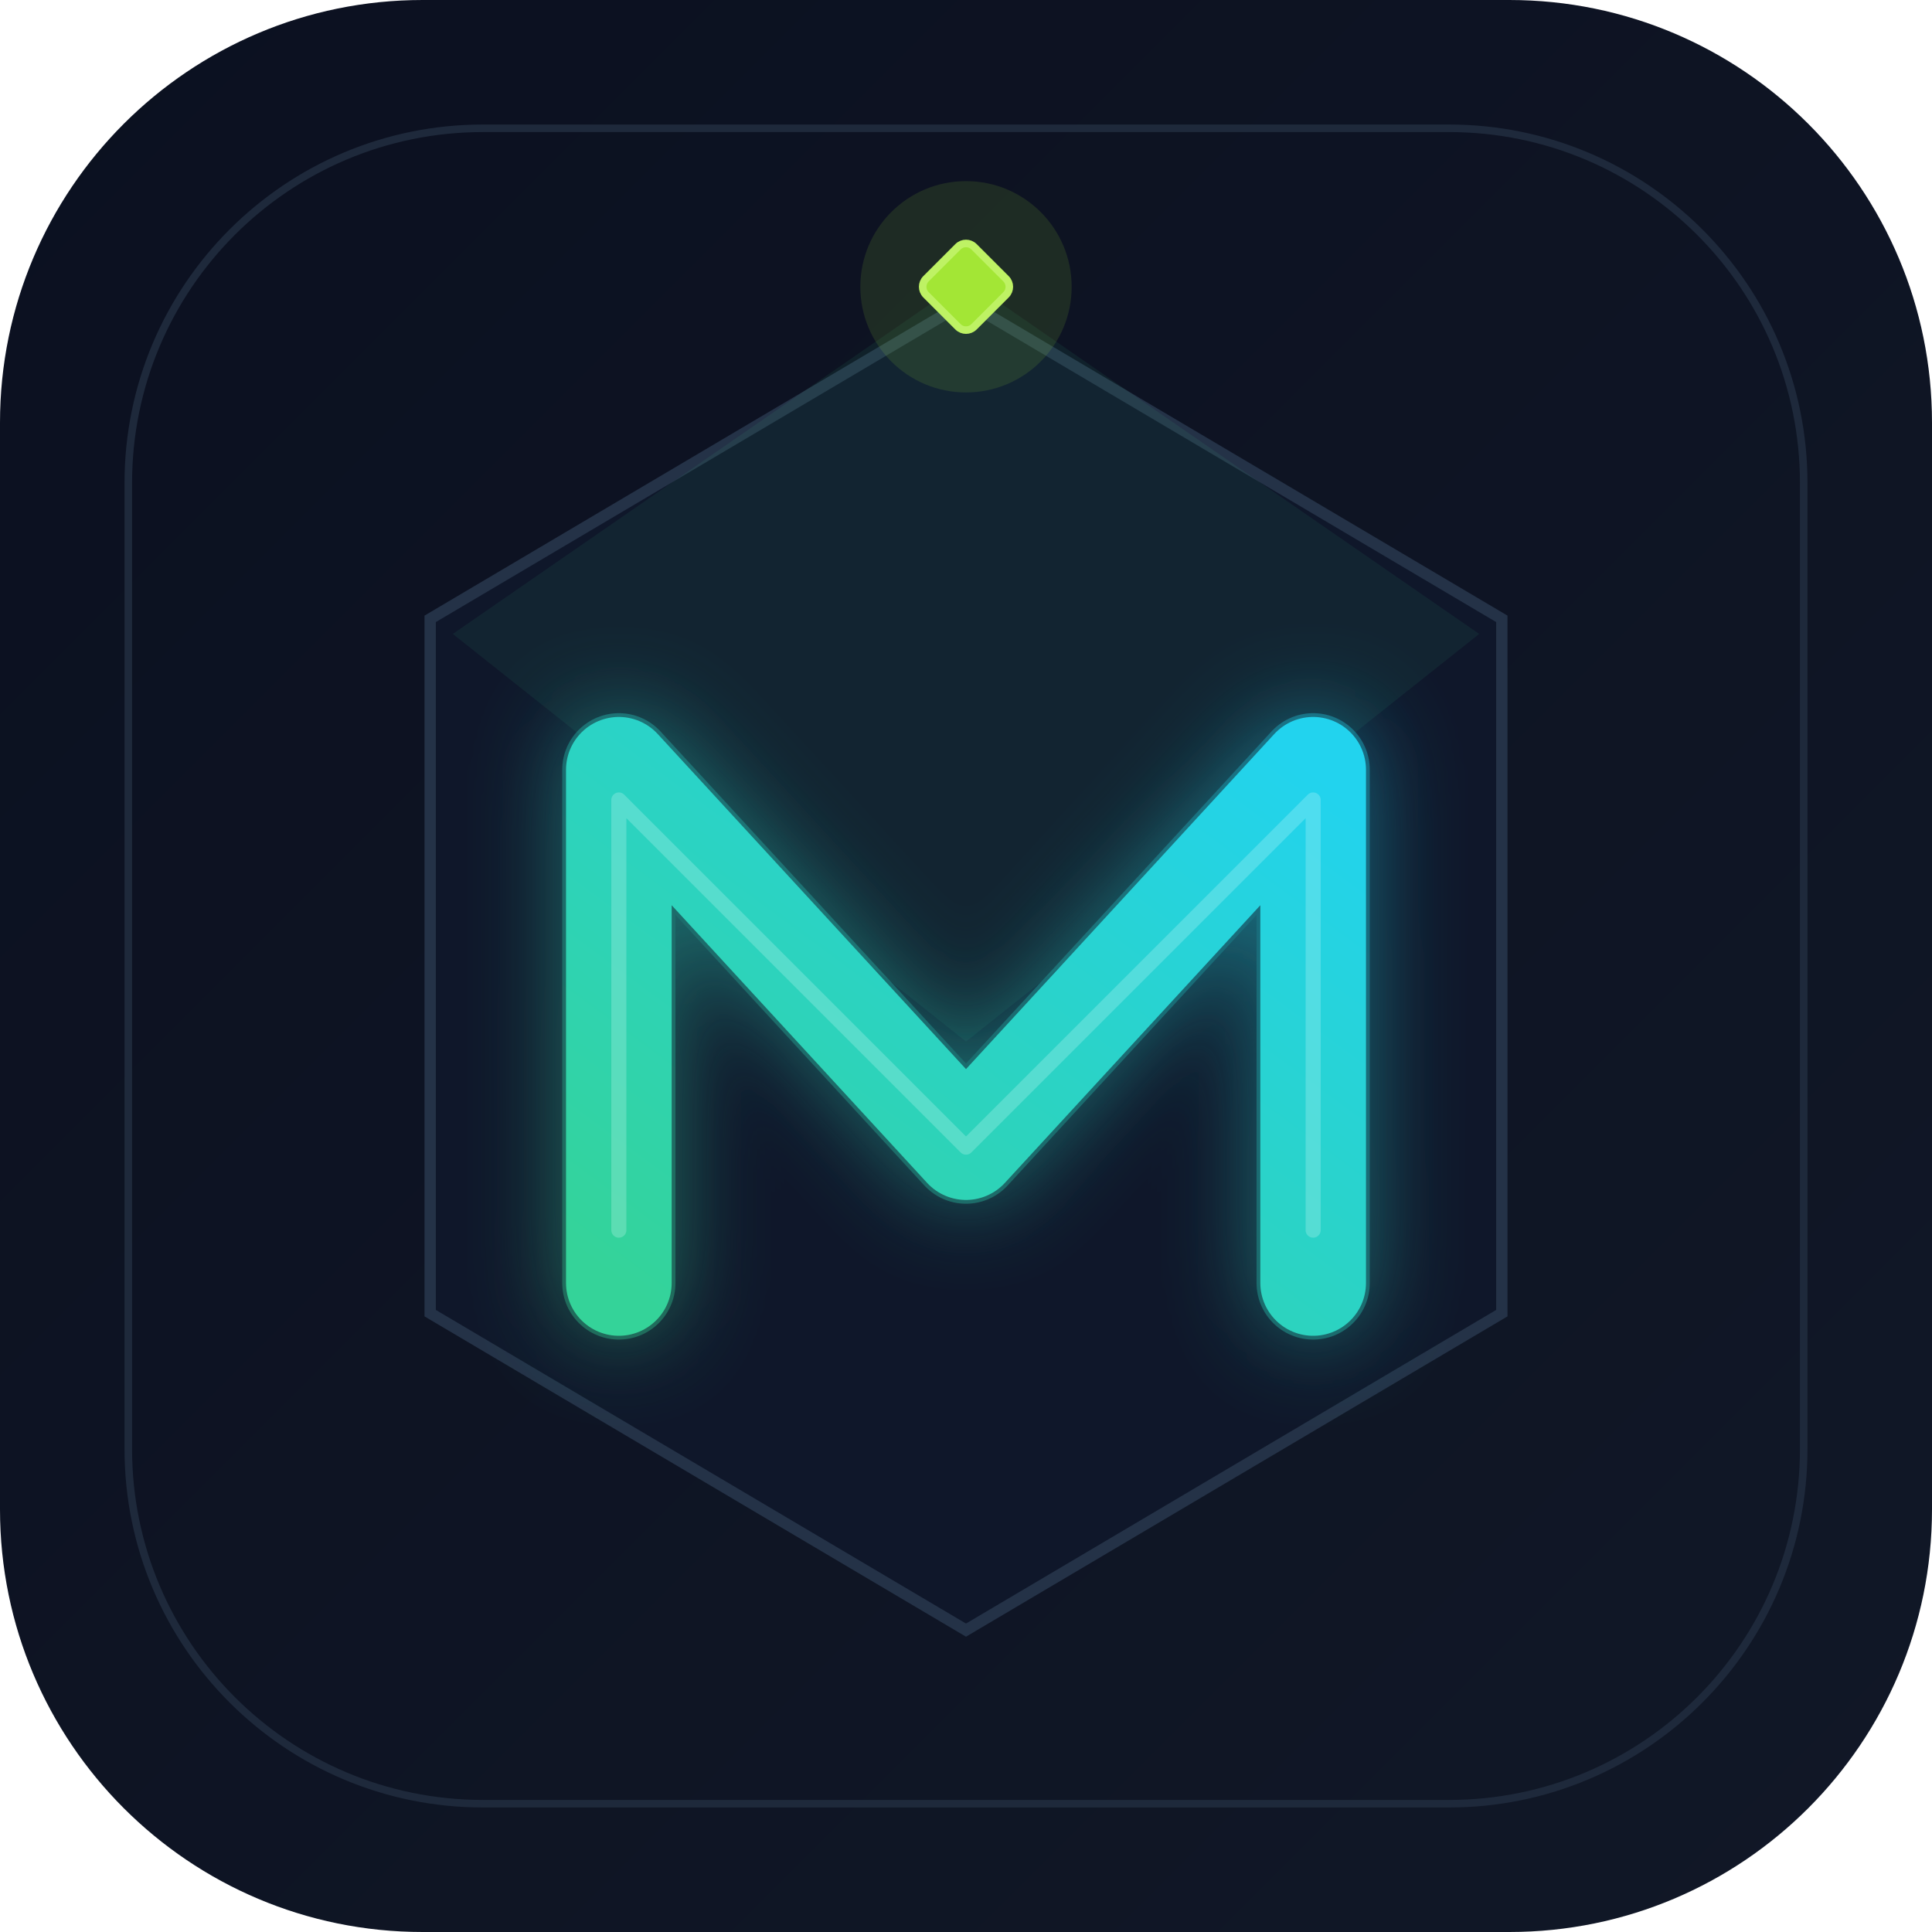
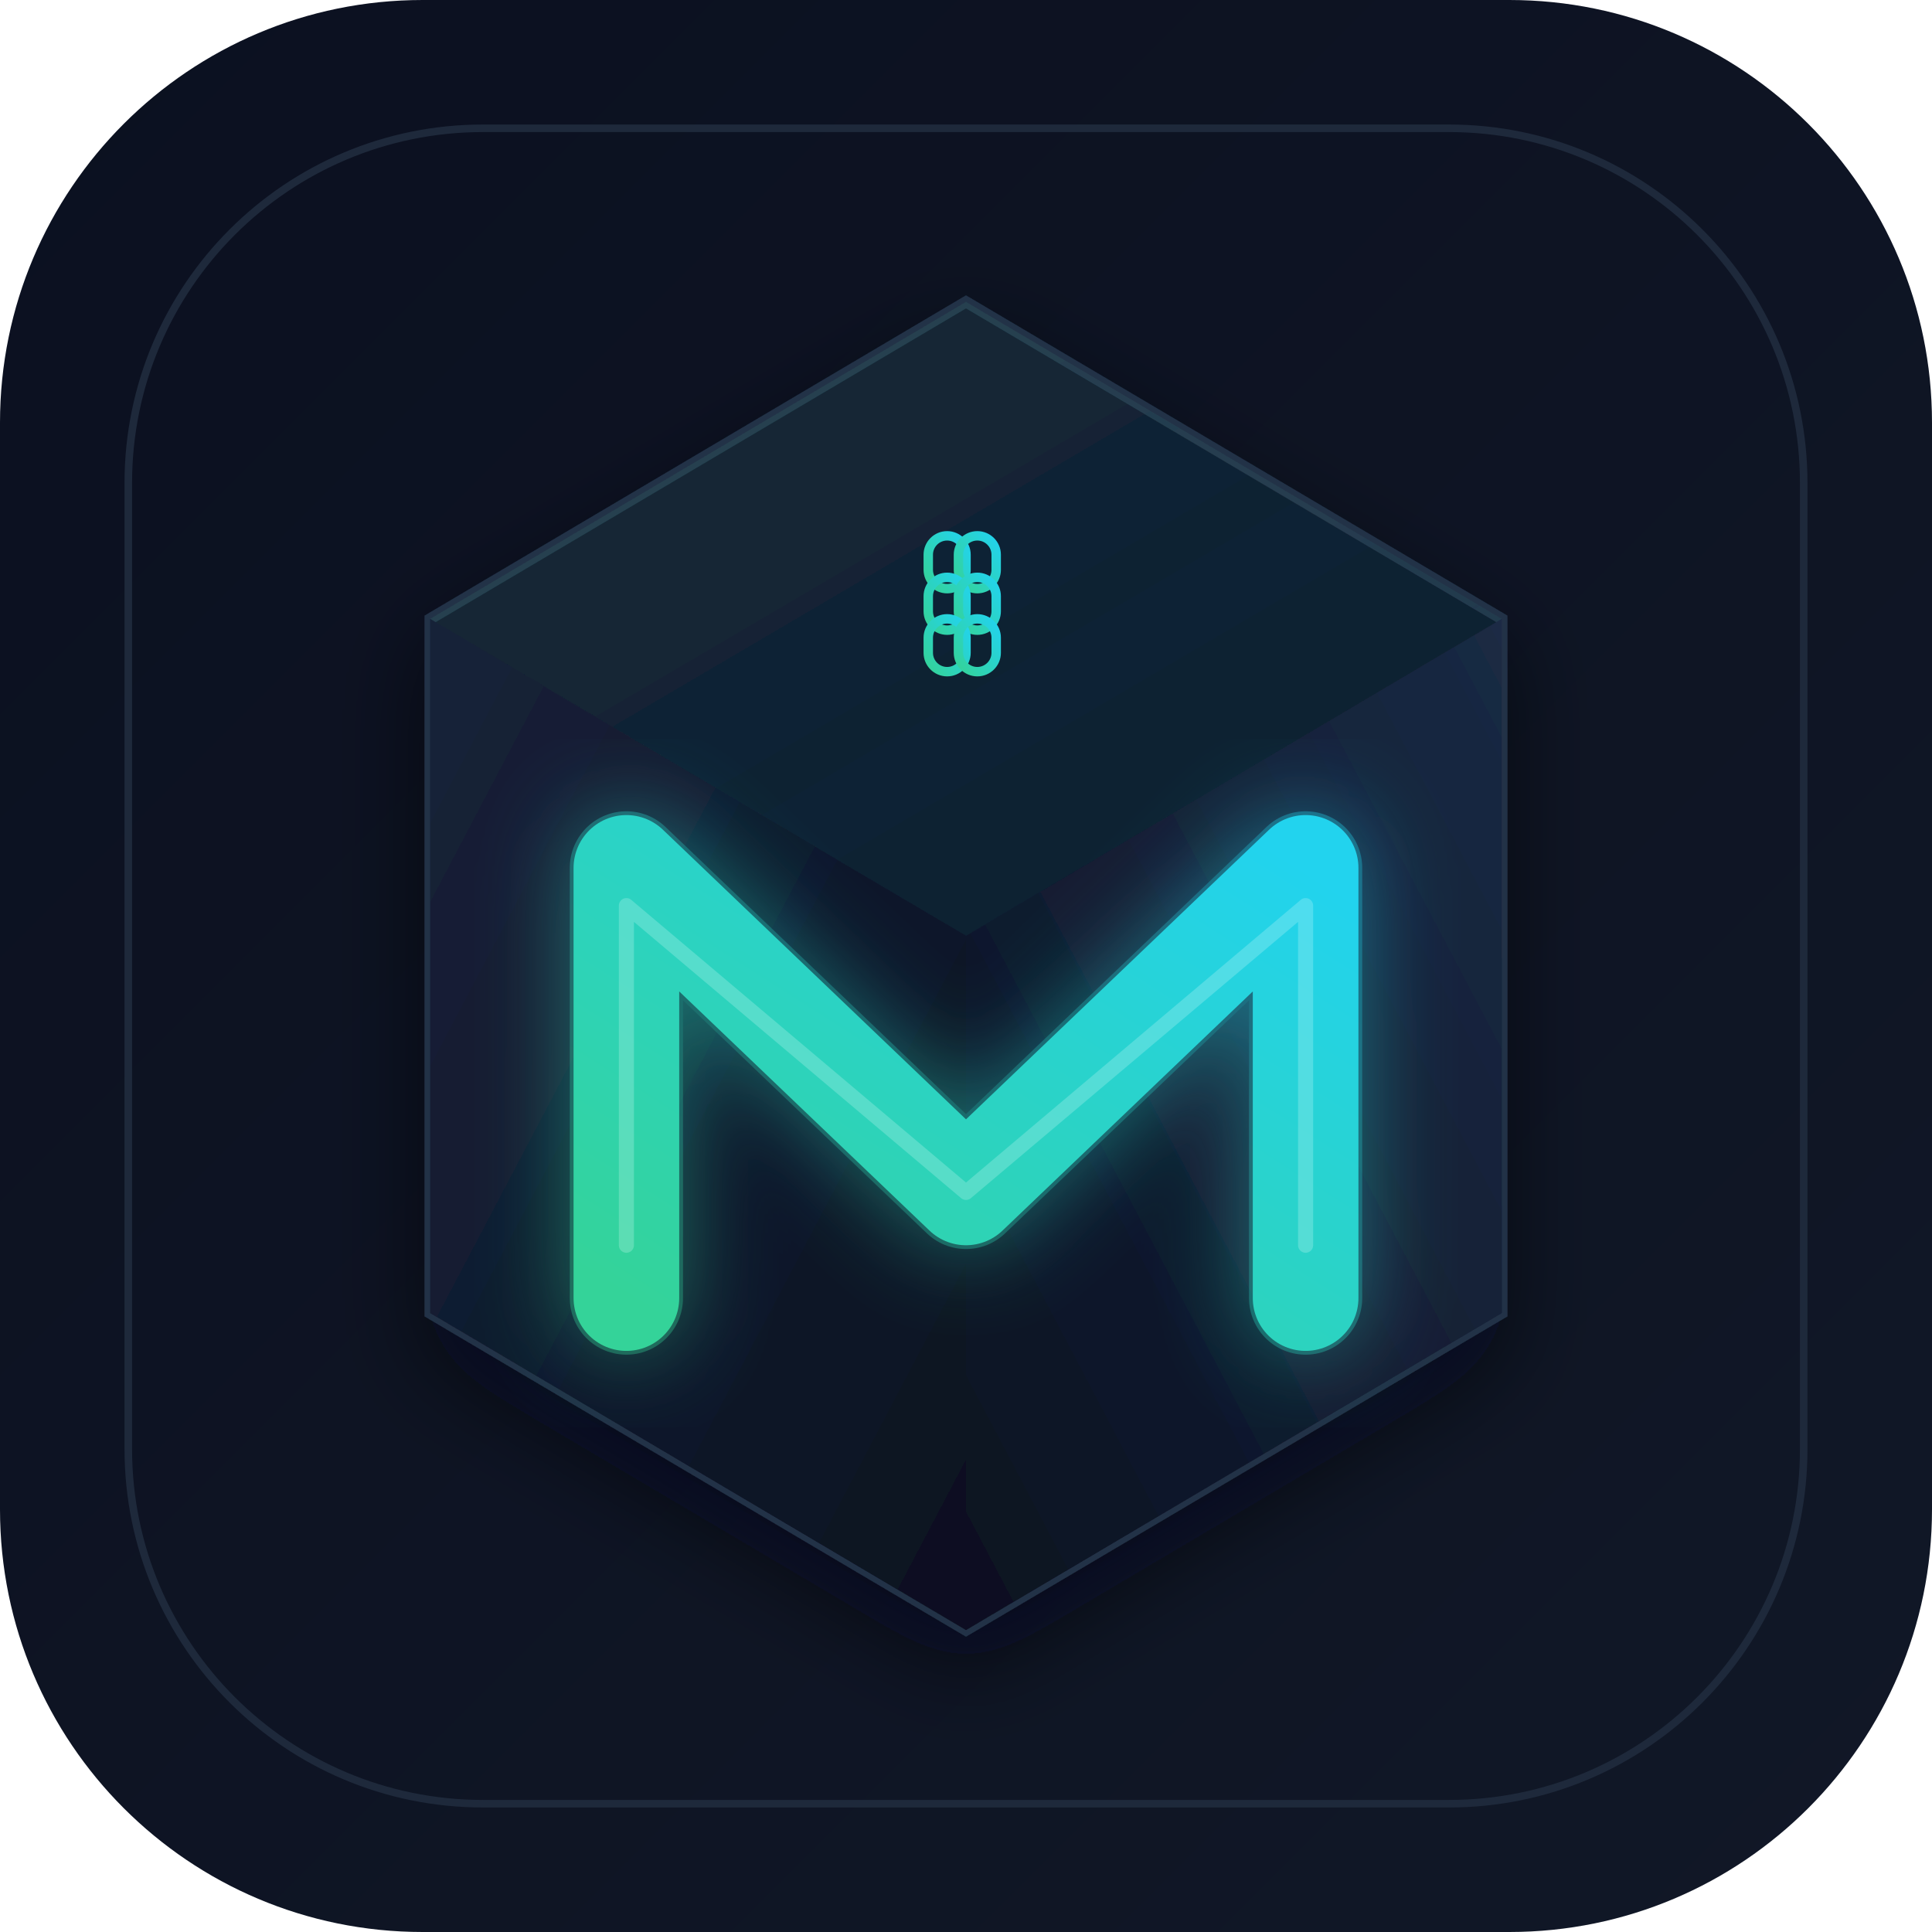
- <svg xmlns="http://www.w3.org/2000/svg" viewBox="0 0 512 512" role="img" aria-labelledby="title desc">
+ <svg xmlns="http://www.w3.org/2000/svg" width="1024" height="1024" viewBox="0 0 512 512" role="img" aria-labelledby="title desc" shape-rendering="geometricPrecision">
  <defs>
    <linearGradient id="bg" x1="0" y1="0" x2="1" y2="1">
      <stop offset="0" stop-color="#0B1020" />
      <stop offset="1" stop-color="#111827" />
    </linearGradient>
    <linearGradient id="mint" x1="0" y1="1" x2="1" y2="0">
      <stop offset="0" stop-color="#34D399" />
      <stop offset="1" stop-color="#22D3EE" />
    </linearGradient>
    <filter id="glow" x="-30%" y="-30%" width="160%" height="160%">
      <feGaussianBlur stdDeviation="12" result="blur" />
      <feMerge>
        <feMergeNode in="blur" />
        <feMergeNode in="SourceGraphic" />
      </feMerge>
    </filter>
+     <linearGradient id="faceL" x1="0" y1="0" x2="1" y2="1">
+       <stop offset="0" stop-color="#152239" />
+       <stop offset="1" stop-color="#0B1020" />
+     </linearGradient>
+     <linearGradient id="faceR" x1="1" y1="0" x2="0" y2="1">
+       <stop offset="0" stop-color="#1A2A44" />
+       <stop offset="1" stop-color="#0B1020" />
+     </linearGradient>
+     <linearGradient id="faceTop" x1="0" y1="0" x2="1" y2="1">
+       <stop offset="0" stop-color="#3DDC97" stop-opacity="0.10" />
+       <stop offset="1" stop-color="#22D3EE" stop-opacity="0.03" />
+     </linearGradient>
+     <filter id="softShadow" x="-30%" y="-30%" width="160%" height="160%">
+       <feDropShadow dx="0" dy="10" stdDeviation="12" flood-color="#020617" flood-opacity="0.55" />
+     </filter>
  </defs>
  <rect width="512" height="512" rx="112" fill="url(#bg)" />
  <rect x="34" y="34" width="444" height="444" rx="94" fill="none" stroke="#1E293B" stroke-width="2" />
-   <path d="M256 80 398 164 398 348 256 432 114 348 114 164Z" fill="#0F172A" stroke="#243247" stroke-width="3" />
-   <path d="M256 74 392 168 256 276 120 168Z" fill="#3DDC97" opacity="0.07" />
+   <g filter="url(#softShadow)">
+     <path d="M256 80 398 164 398 348 256 432 114 348 114 164Z" fill="#0F172A" stroke="#243247" stroke-width="3" />
+     <path d="M114 164 256 248 256 432 114 348Z" fill="url(#faceL)" />
+     <path d="M256 248 398 164 398 348 256 432Z" fill="url(#faceR)" />
+     <path d="M256 80 398 164 256 248 114 164Z" fill="url(#faceTop)" />
+   </g>
+   <g transform="translate(256 158)" fill="none" stroke="url(#mint)" stroke-width="2.5" stroke-linejoin="round" stroke-linecap="round">
+     <rect x="-10" y="-16" width="10" height="14" rx="5" />
+     <rect x="-2" y="-16" width="10" height="14" rx="5" />
+     <rect x="-10" y="-5" width="10" height="14" rx="5" />
+     <rect x="-2" y="-5" width="10" height="14" rx="5" />
+     <rect x="-10" y="6" width="10" height="14" rx="5" />
+     <rect x="-2" y="6" width="10" height="14" rx="5" />
+   </g>
  <g filter="url(#glow)" opacity="0.45">
-     <path d="M164 340V204L256 304 348 204V340" fill="none" stroke="url(#mint)" stroke-width="30" stroke-linecap="round" stroke-linejoin="round" />
+     <path d="M166 344V230L256 316 346 230V344" fill="none" stroke="url(#mint)" stroke-width="30" stroke-linecap="round" stroke-linejoin="round" />
  </g>
-   <path d="M164 340V204L256 304 348 204V340" fill="none" stroke="url(#mint)" stroke-width="28" stroke-linecap="round" stroke-linejoin="round" />
-   <path d="M164 326V212L256 304 348 212V326" fill="none" stroke="#ECFEFF" stroke-width="4" stroke-linecap="round" stroke-linejoin="round" opacity="0.22" />
-   <circle cx="256" cy="76" r="28" fill="#A3E635" opacity="0.12" />
-   <rect x="247" y="67" width="18" height="18" rx="3" transform="rotate(45 256 76)" fill="#A3E635" stroke="#BEF264" stroke-width="2" />
+   <path d="M166 344V230L256 316 346 230V344" fill="none" stroke="url(#mint)" stroke-width="28" stroke-linecap="round" stroke-linejoin="round" />
+   <path d="M166 330V240L256 316 346 240V330" fill="none" stroke="#ECFEFF" stroke-width="4" stroke-linecap="round" stroke-linejoin="round" opacity="0.22" />
</svg>
